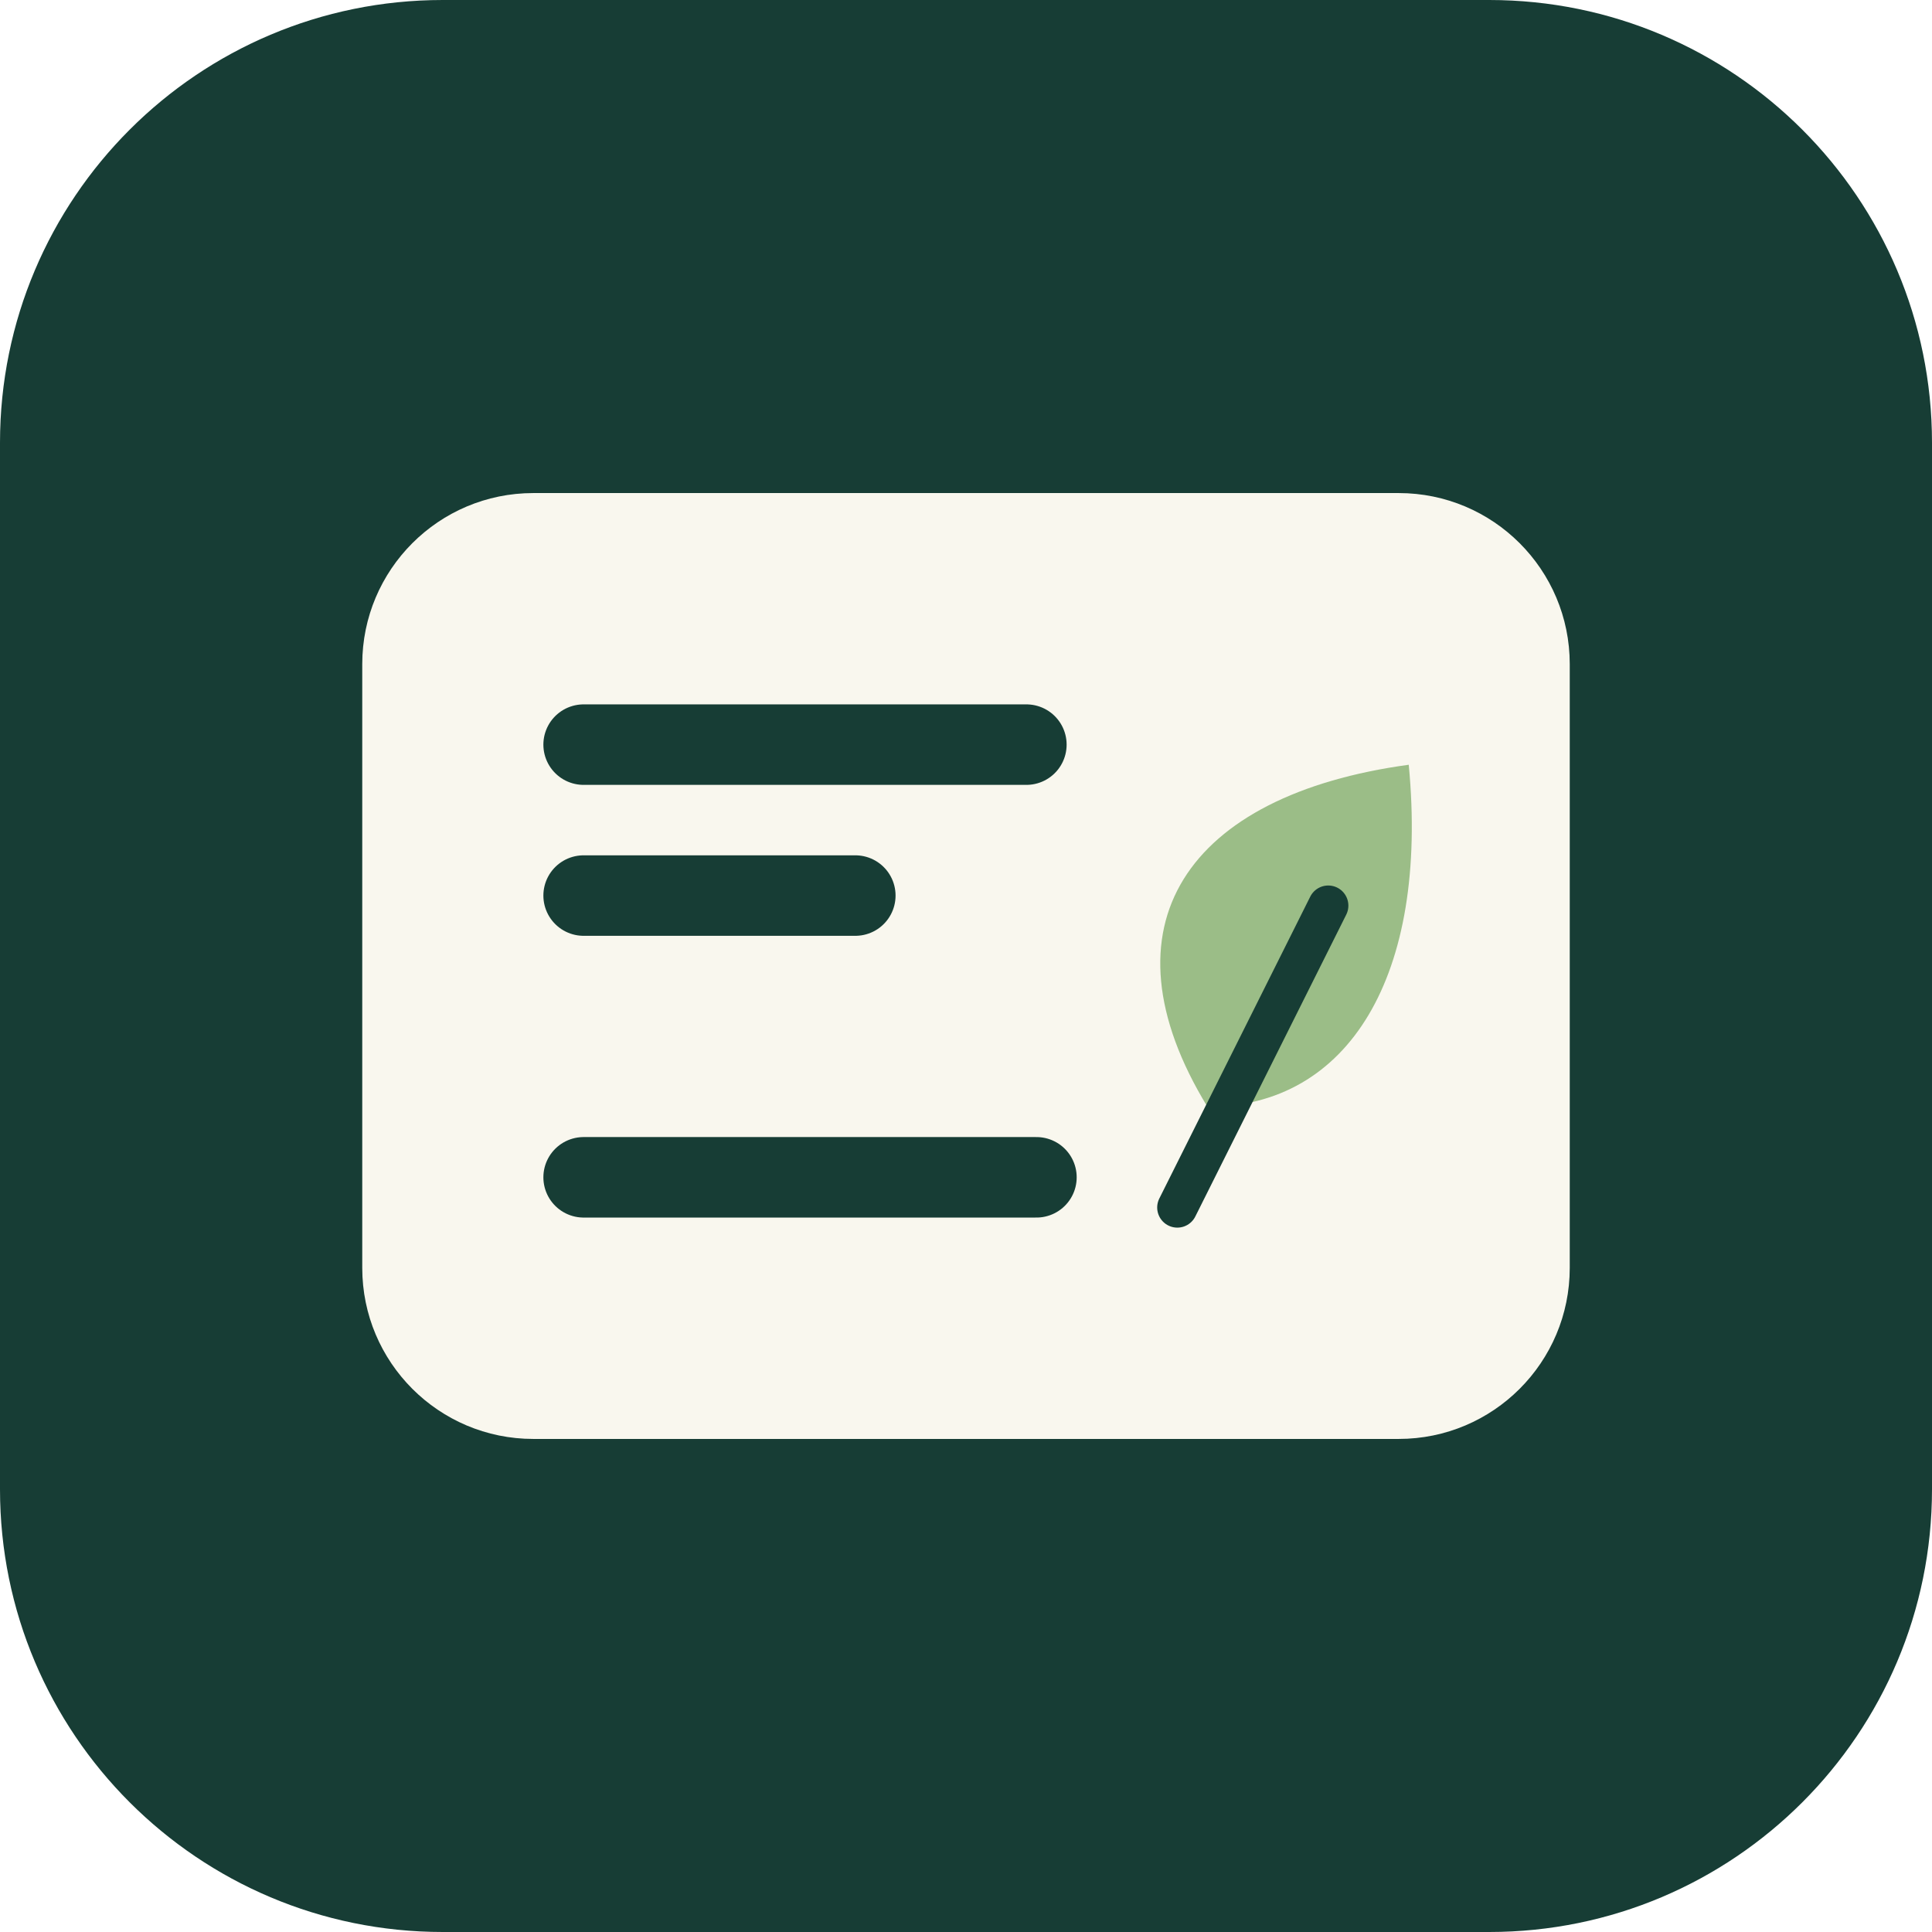
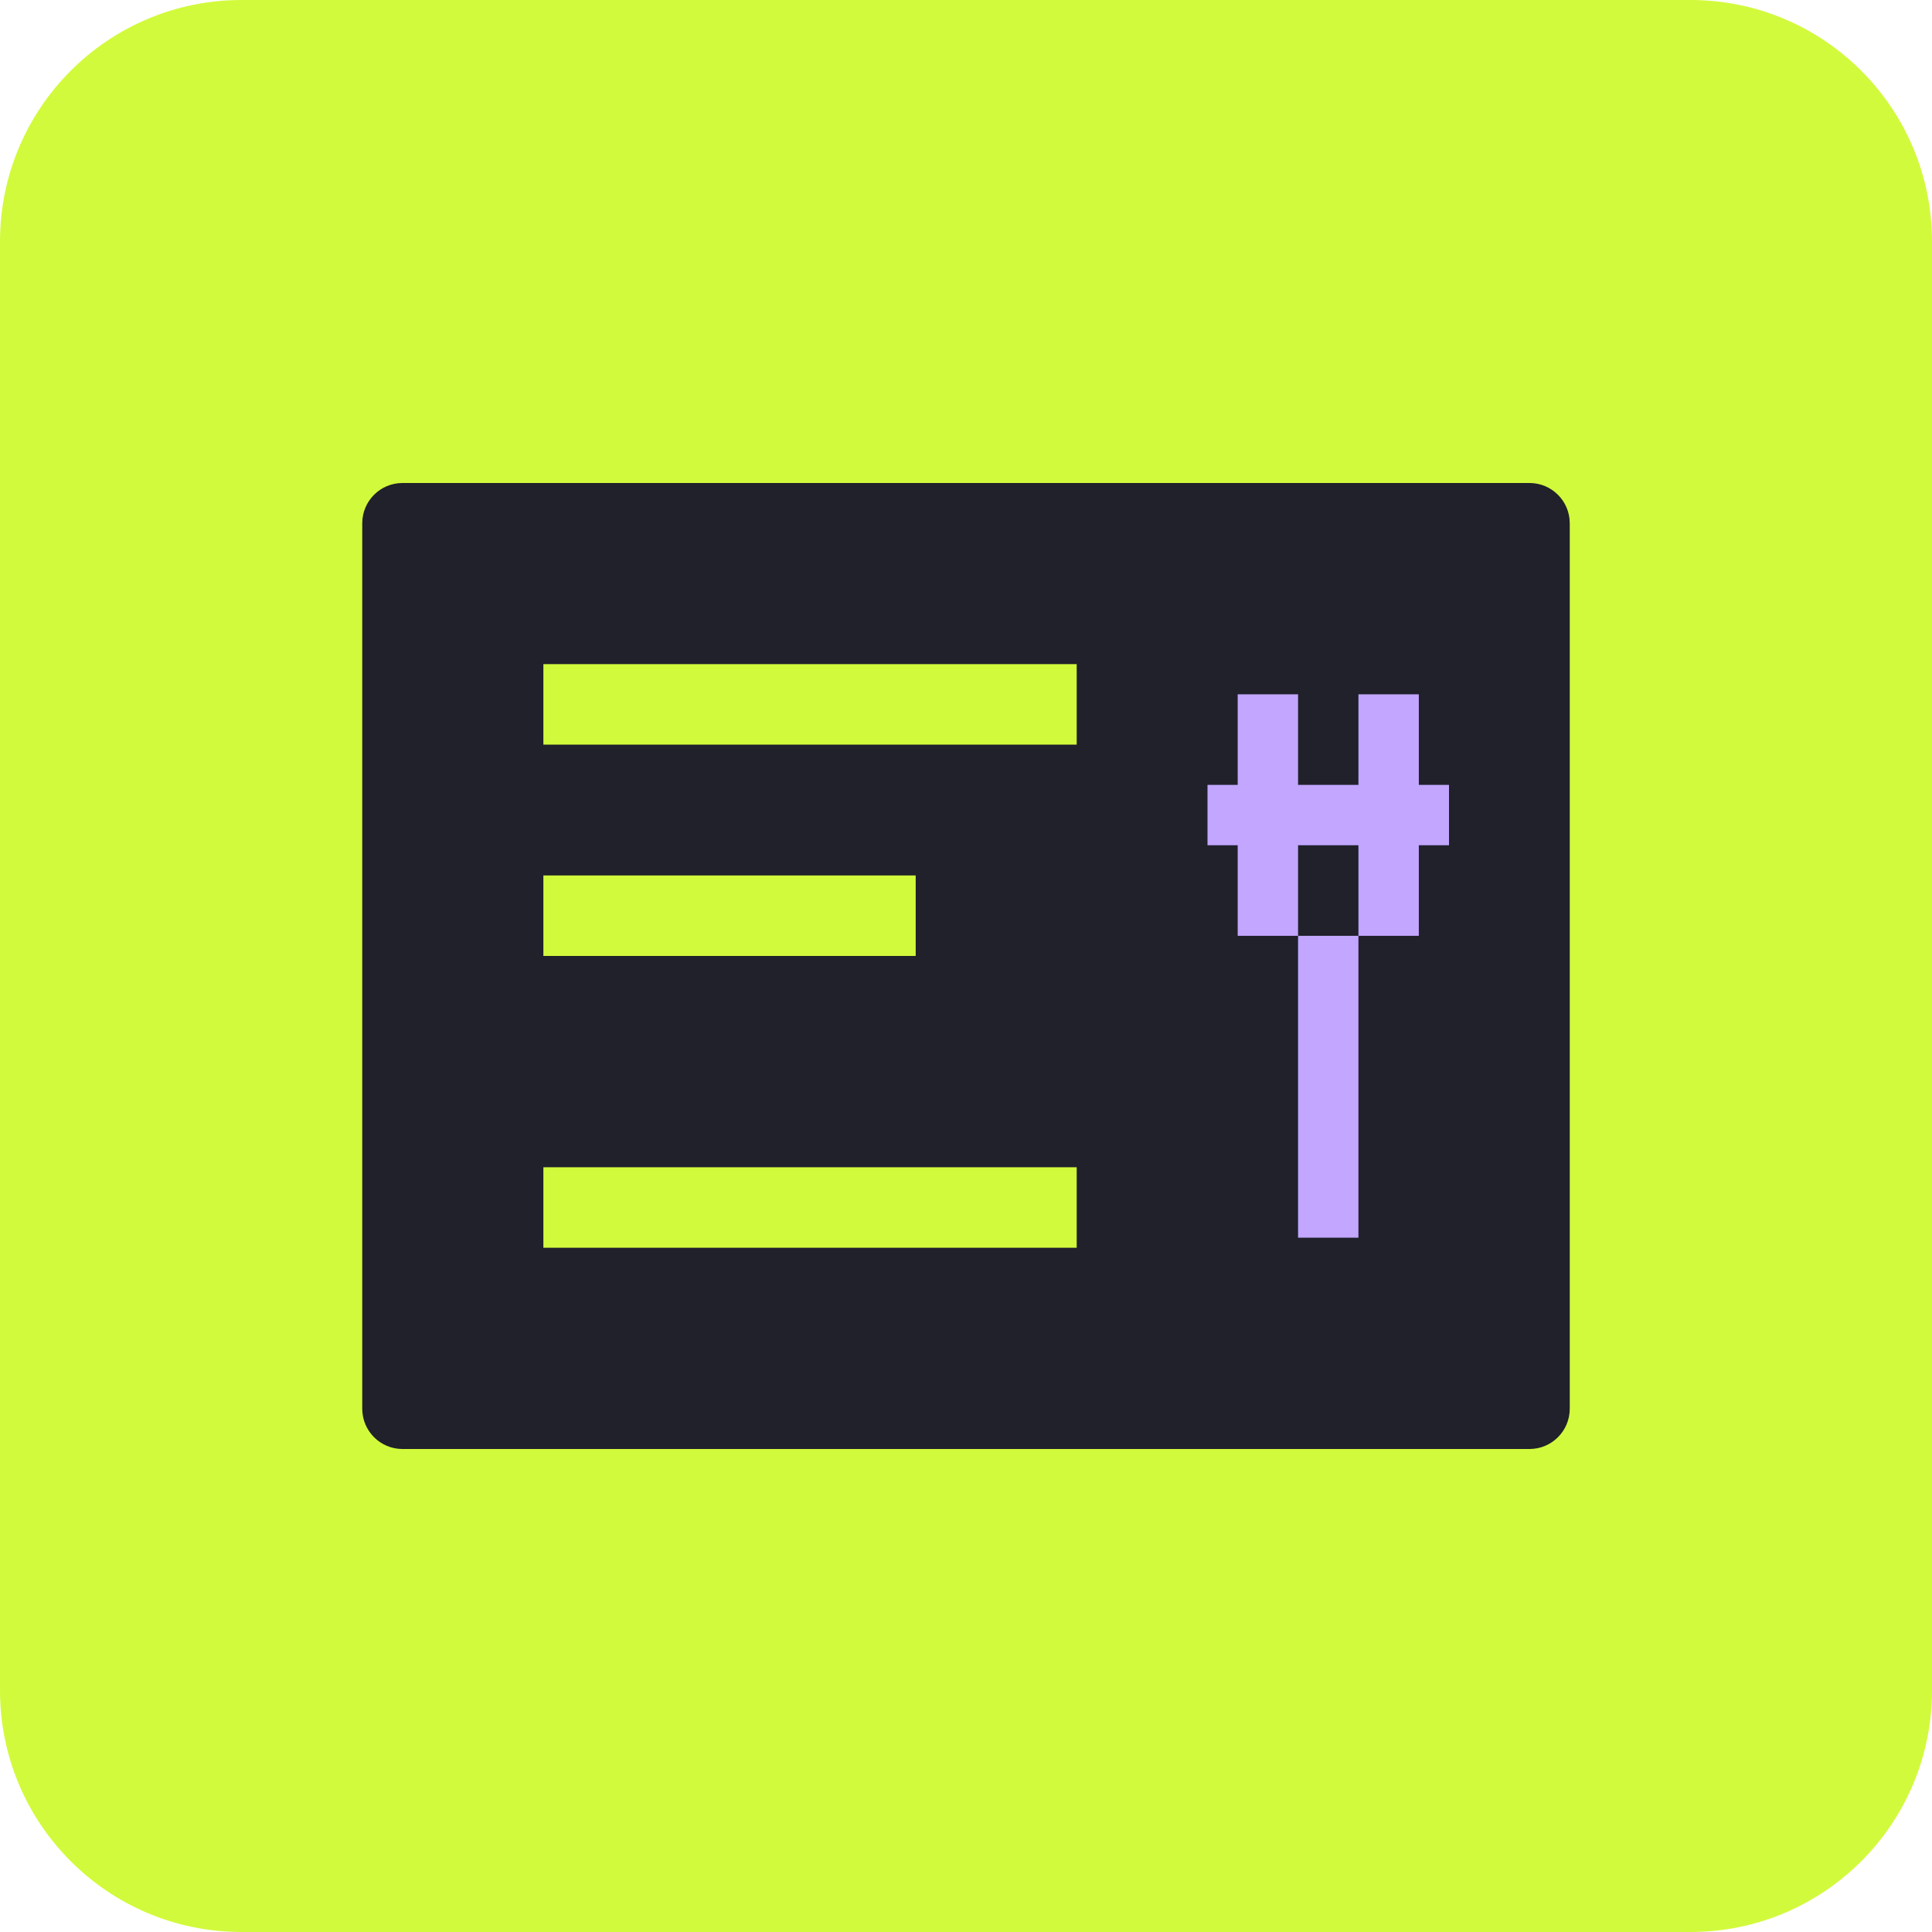
<svg xmlns="http://www.w3.org/2000/svg" viewBox="0 0 192 192">
-   <rect width="192" height="192" rx="44" fill="#173d35" />
-   <rect x="36" y="49" width="120" height="94" rx="17" fill="#f9f7ee" />
-   <path d="M58 74h44M58 89h27M58 117h45" stroke="#173d35" stroke-width="8" stroke-linecap="round" />
-   <path d="M120 110c-11-18-2-31 20-34 2 21-6 34-20 34Z" fill="#9bbd87" />
-   <path d="m117 120 15-30" stroke="#173d35" stroke-width="4" stroke-linecap="round" />
+   <rect width="192" height="192" rx="24" fill="#d2fa3c" />
+   <rect x="36" y="48" width="120" height="96" rx="4" fill="#20212b" />
+   <path d="M54 70h53M54 91h37M54 120h53" stroke="#d2fa3c" stroke-width="8" />
+   <path d="M126 69v24m12-24v24m-18-12h24m-12 12v30" stroke="#c2a6ff" stroke-width="6" fill="none" />
</svg>
